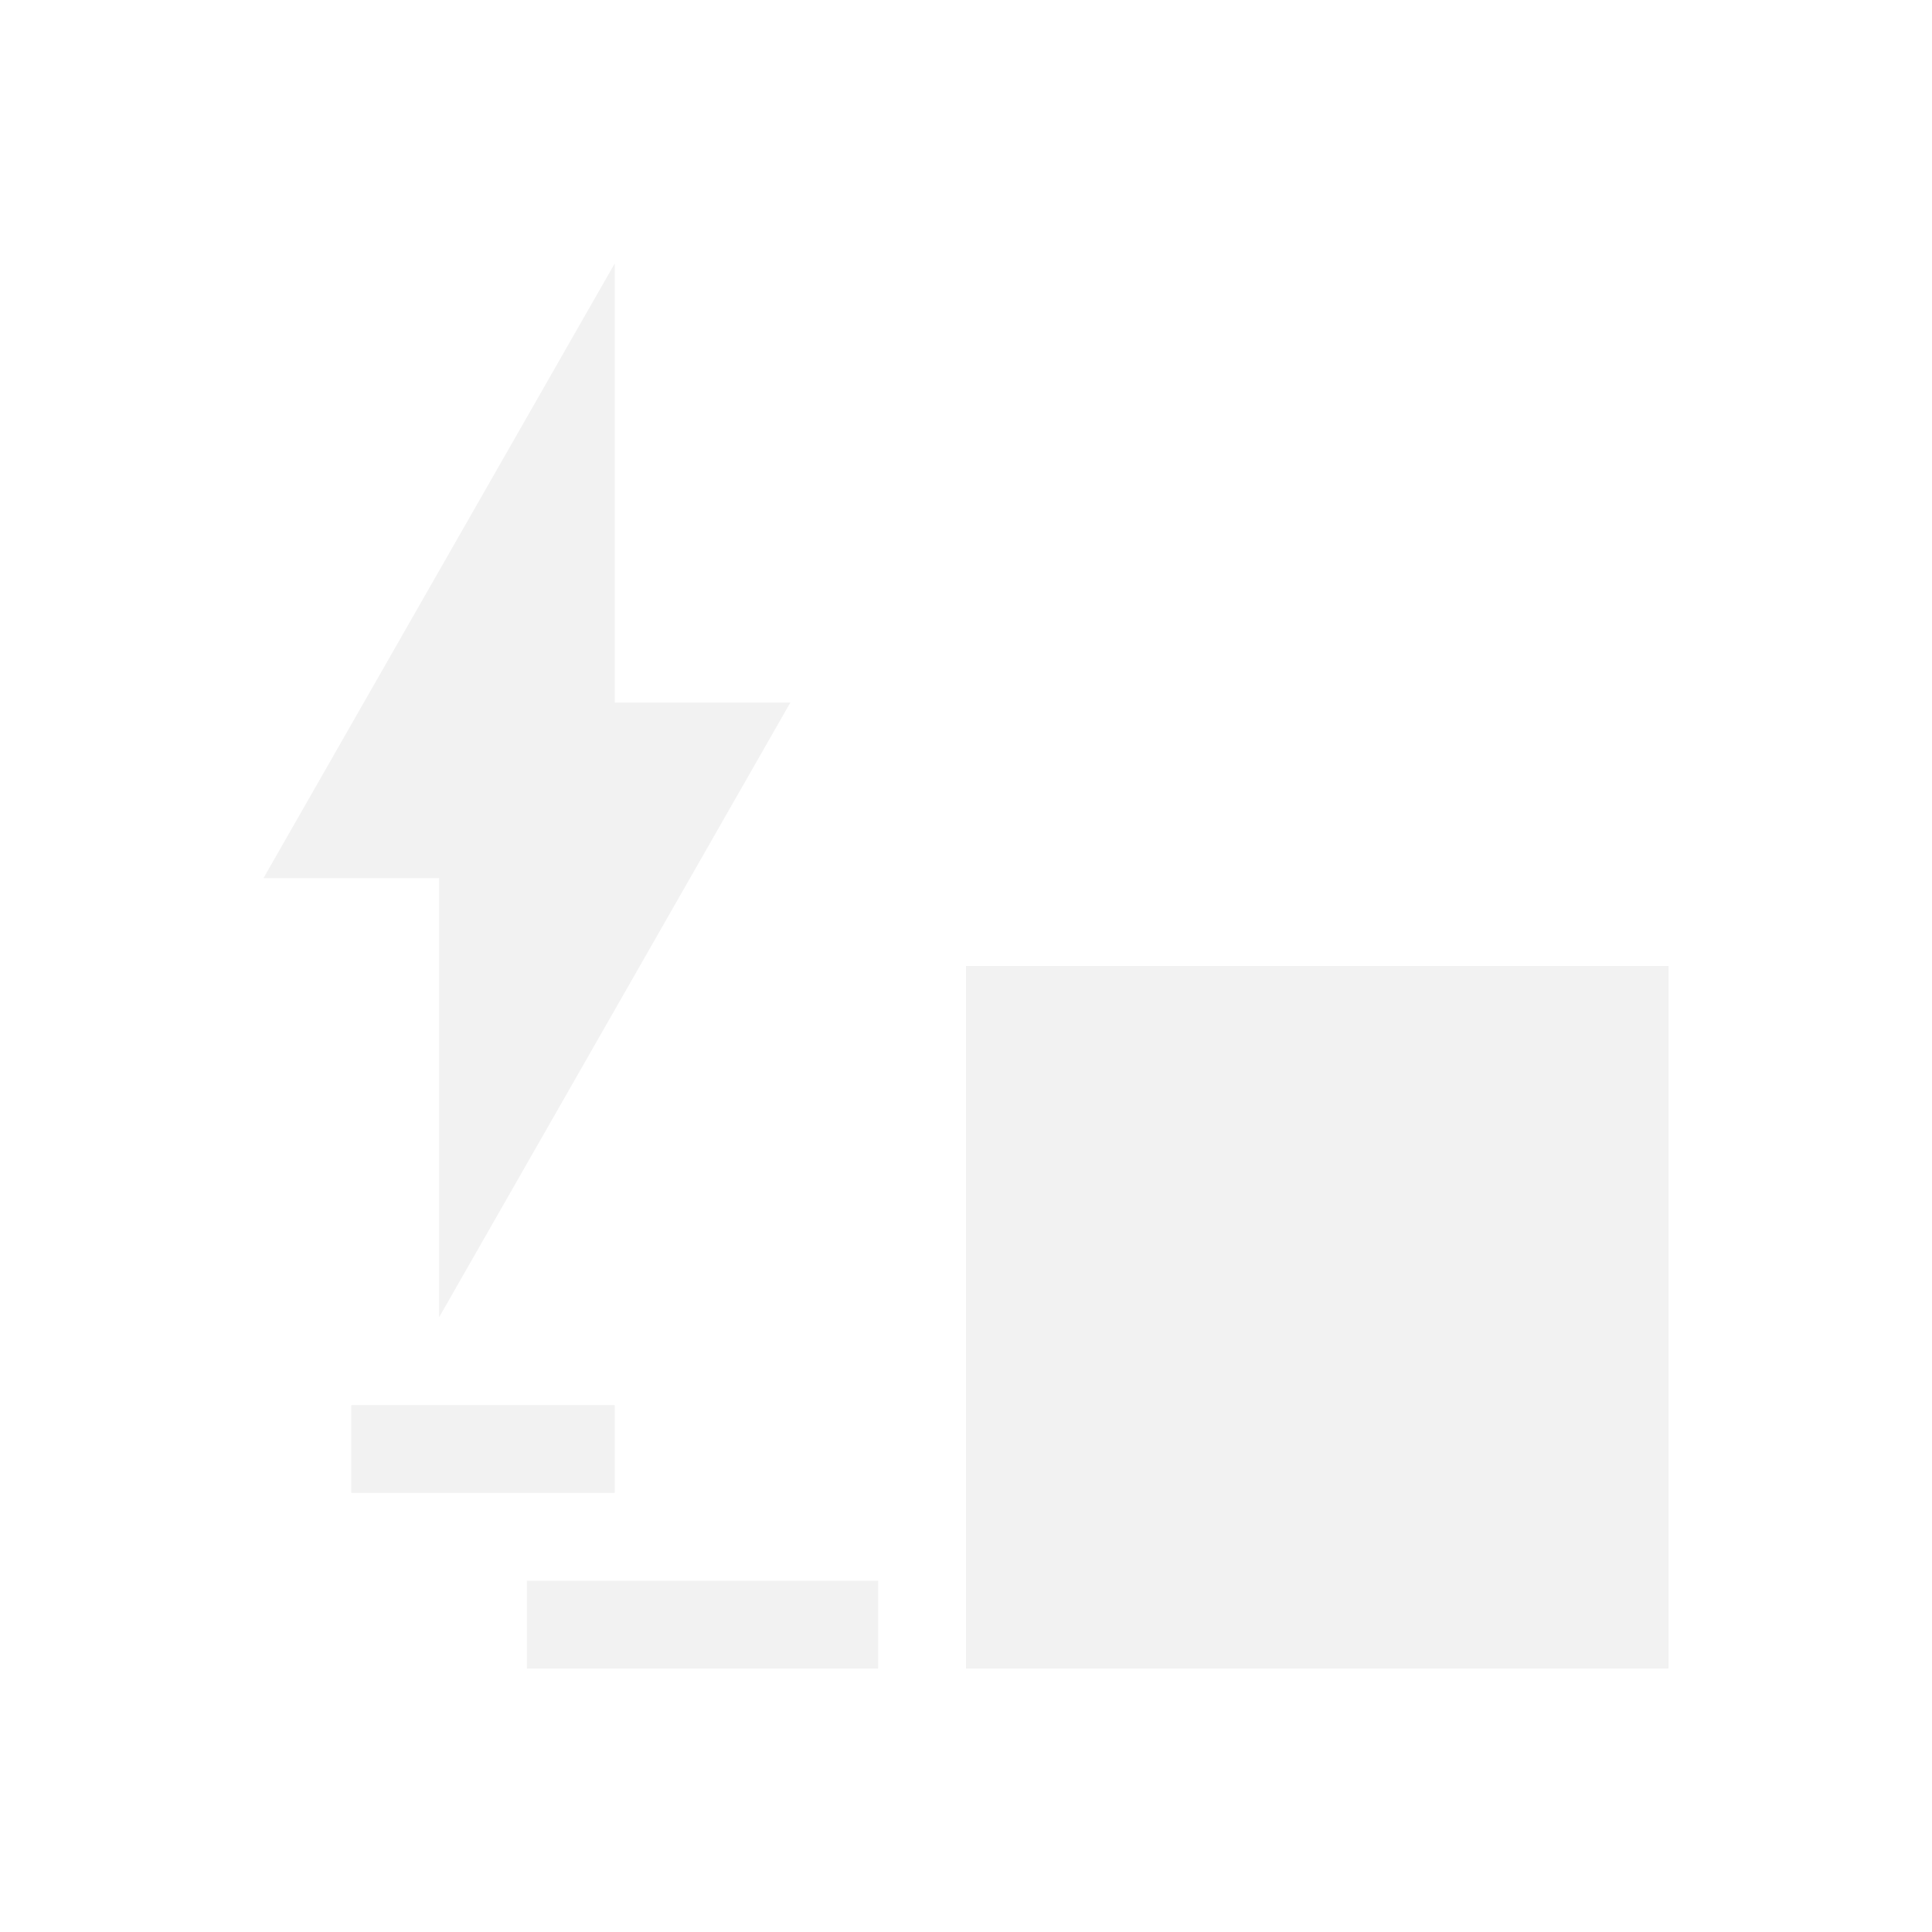
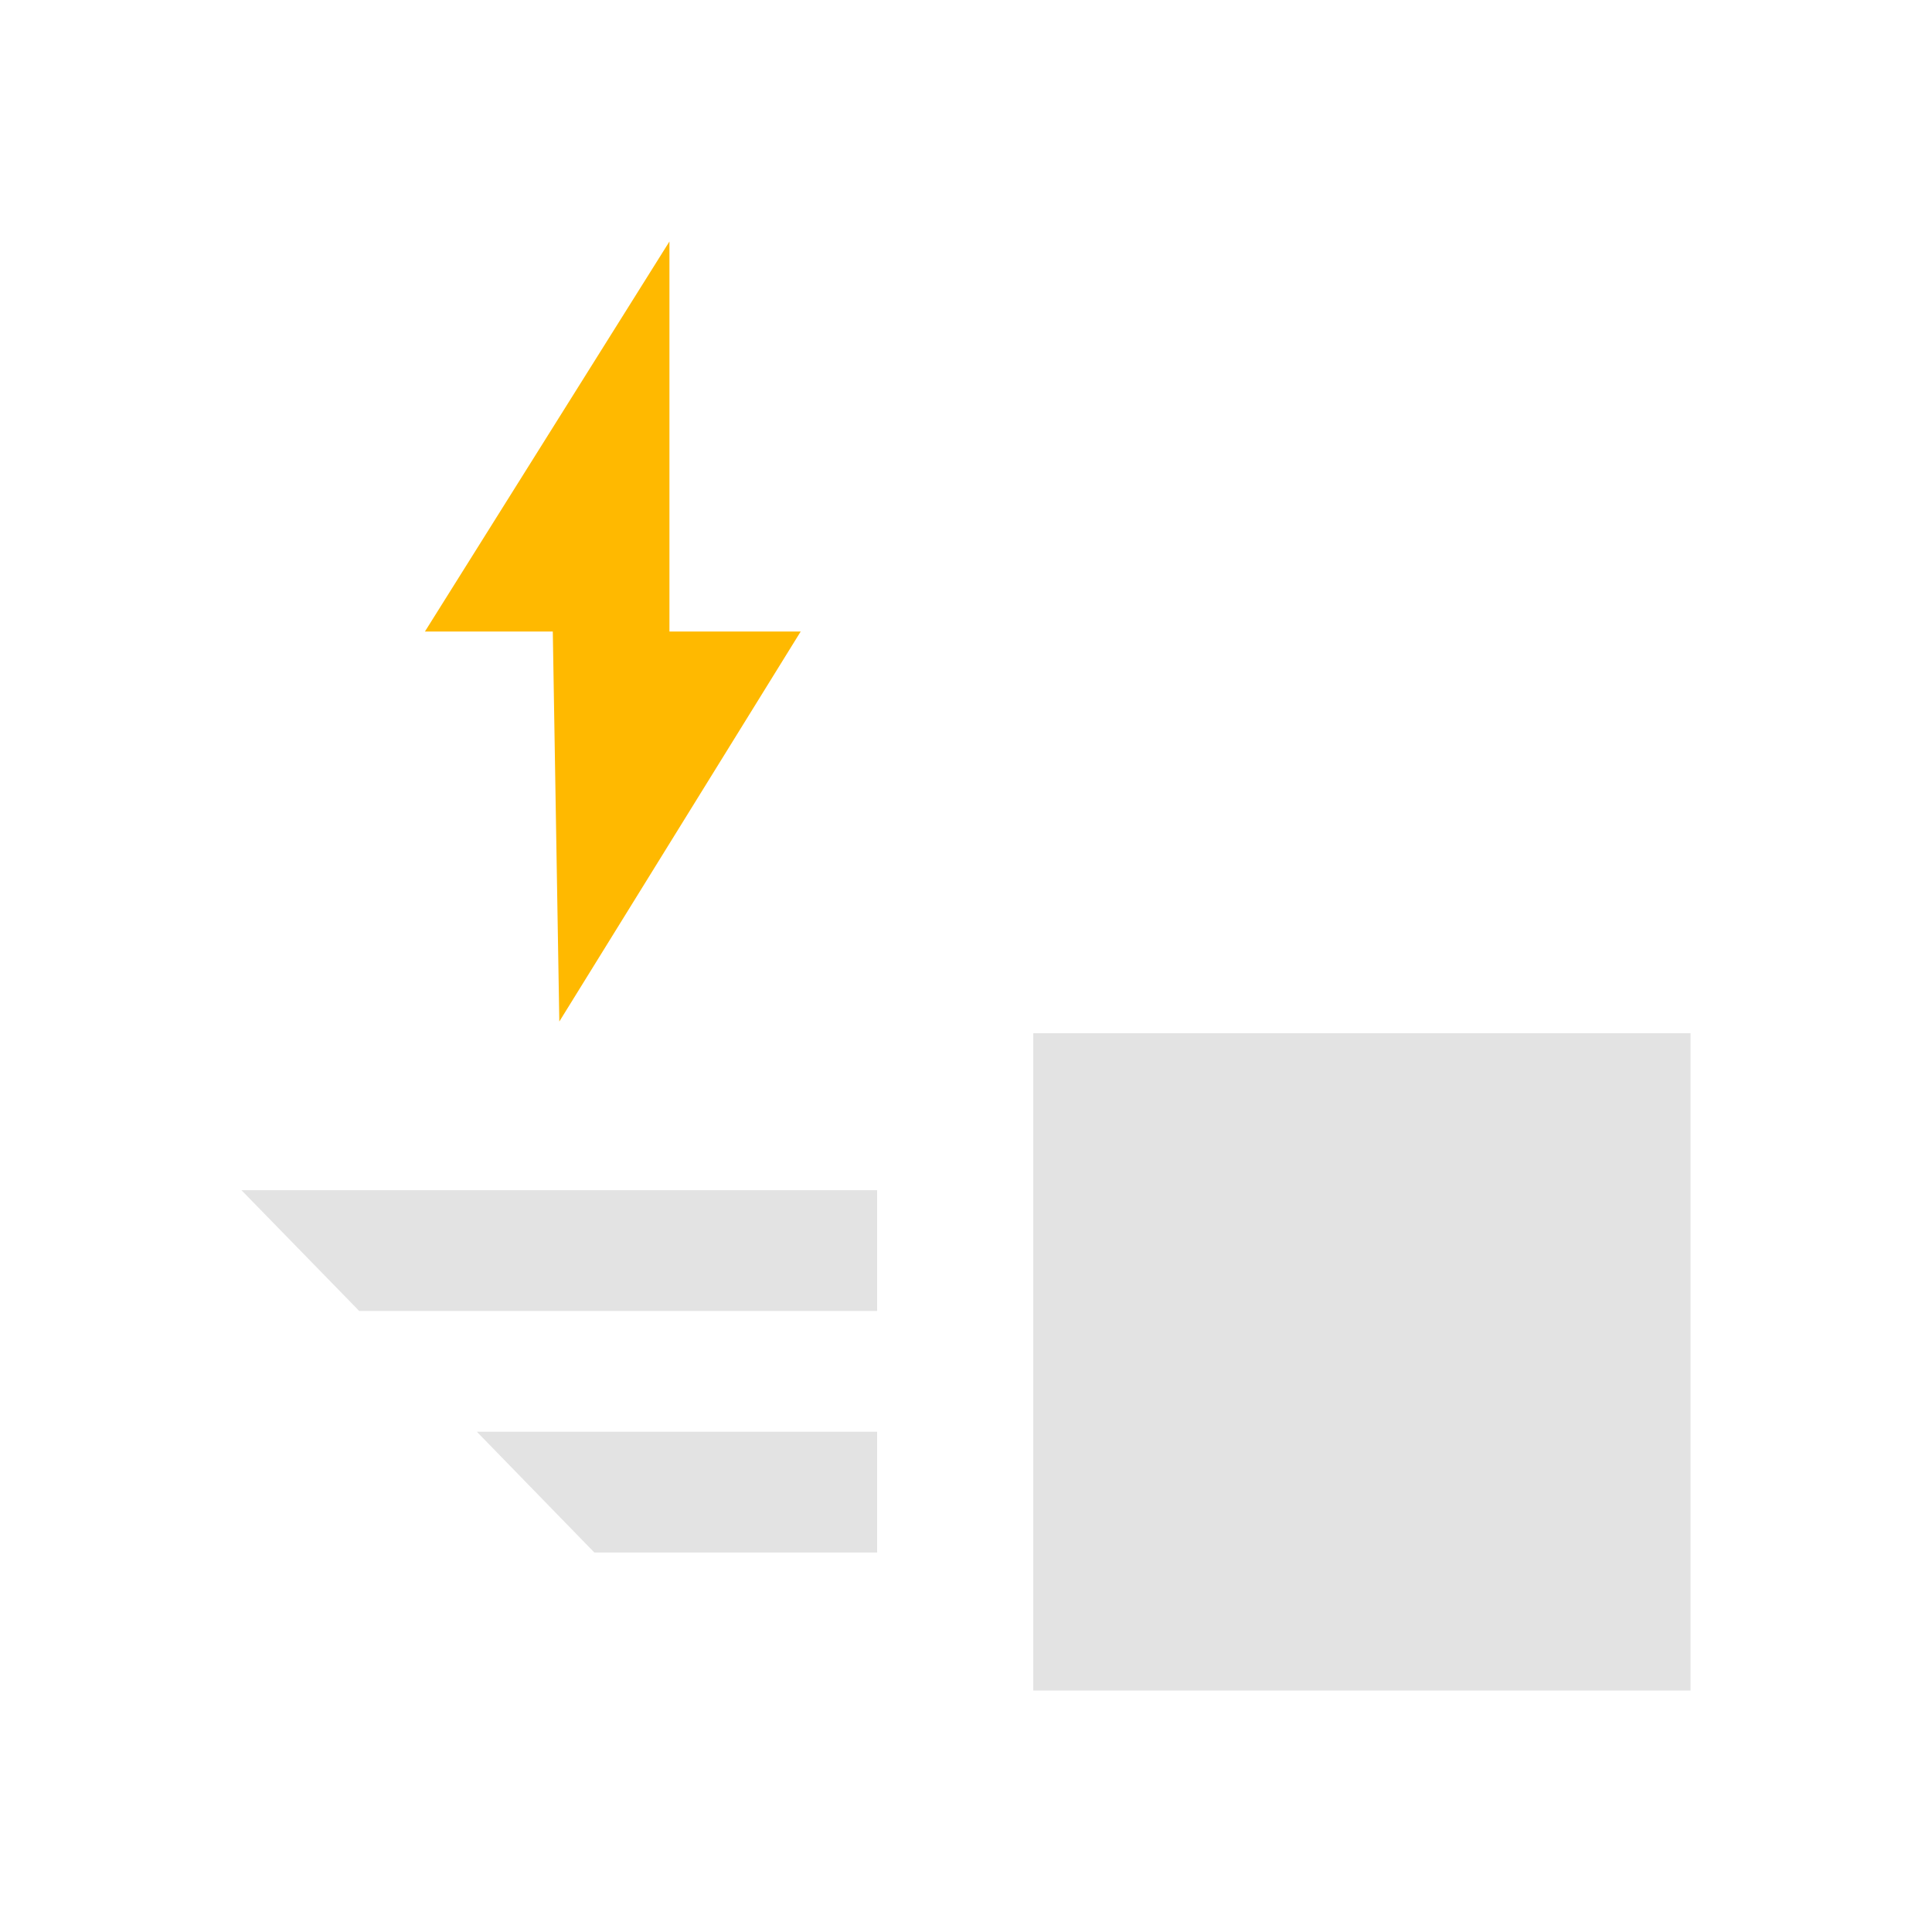
- <svg xmlns="http://www.w3.org/2000/svg" viewBox="0 0 22 22">
-   <defs id="defs3051">
-     <style type="text/css" id="current-color-scheme">
-       .ColorScheme-Text {
-         color:#f2f2f2;
-       }
-       </style>
-   </defs>
-   <path style="fill:currentColor;fill-opacity:1;stroke:none" d="M 7 3 L 3 10 L 5 10 L 5 15 L 9 8 L 7 8 L 7 3 z M 11 11 L 11 19 L 19 19 L 19 11 L 11 11 z M 4 16 L 4 17 L 7 17 L 7 16 L 4 16 z M 6 18 L 6 19 L 10 19 L 10 18 L 6 18 z " class="ColorScheme-Text" />
+ <svg xmlns="http://www.w3.org/2000/svg" width="22" height="22" viewBox="0 0 22 22" version="1.1" id="main">
+   <defs id="ol-defs" />
+   <g id="g846" style="stroke:none;stroke-width:0.727" transform="scale(1.375)">
+     <path style="fill:none;stroke:none;stroke-width:0.727" d="M -5.5000004e-8,-4.9999999e-8 H 16 V 16 H -5.5000004e-8 Z" id="boundary" />
+     <path id="rect811" d="M 8.557,8.557 V 14 H 14 V 8.557 Z M 2,9.857 2.975,10.857 H 7.264 V 9.857 Z m 1.949,2 0.973,1 h 2.342 v -1 z" style="opacity:0.6;fill:#d0d0d0;stroke:none;stroke-width:0.727" />
+     <path style="fill:#ffb900;stroke:none;stroke-width:0.969;stroke-linecap:square" d="m 3.519,5.23 2.025,-3.23 v 3.23 l 1.087,8e-7 -1.999,3.23 -0.054,-3.23 z" id="rect813-3" />
+   </g>
</svg>
